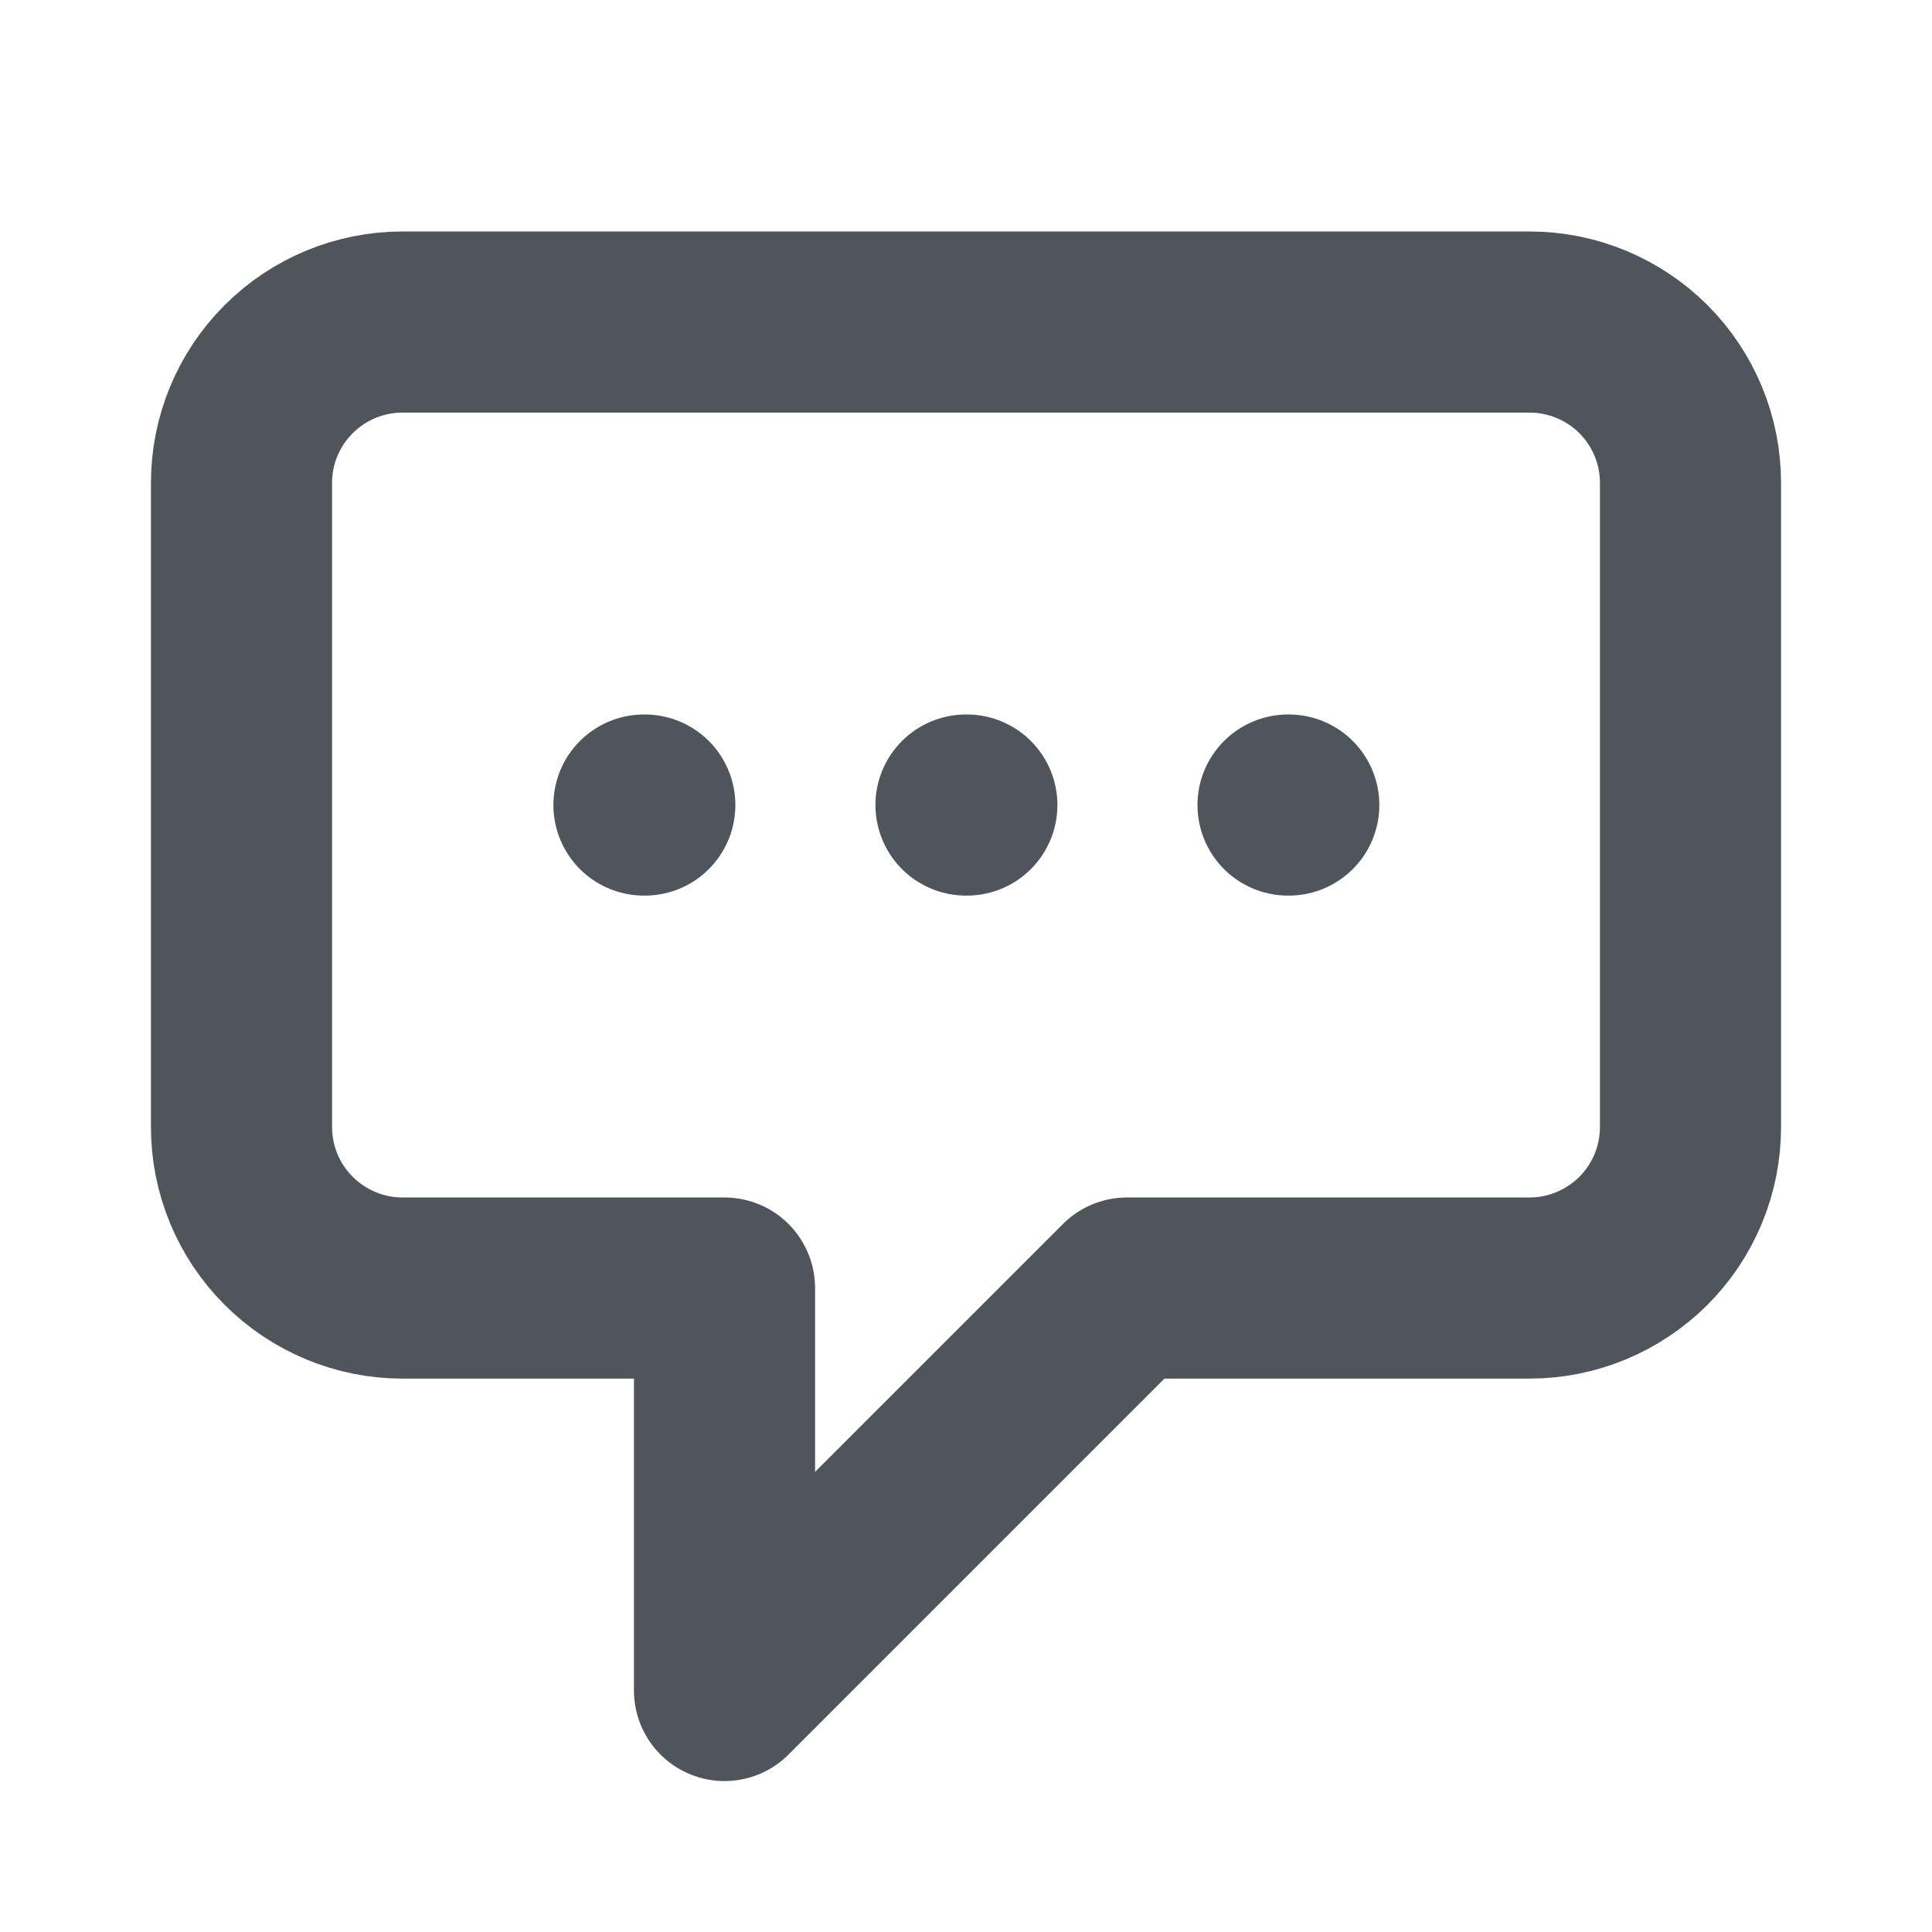
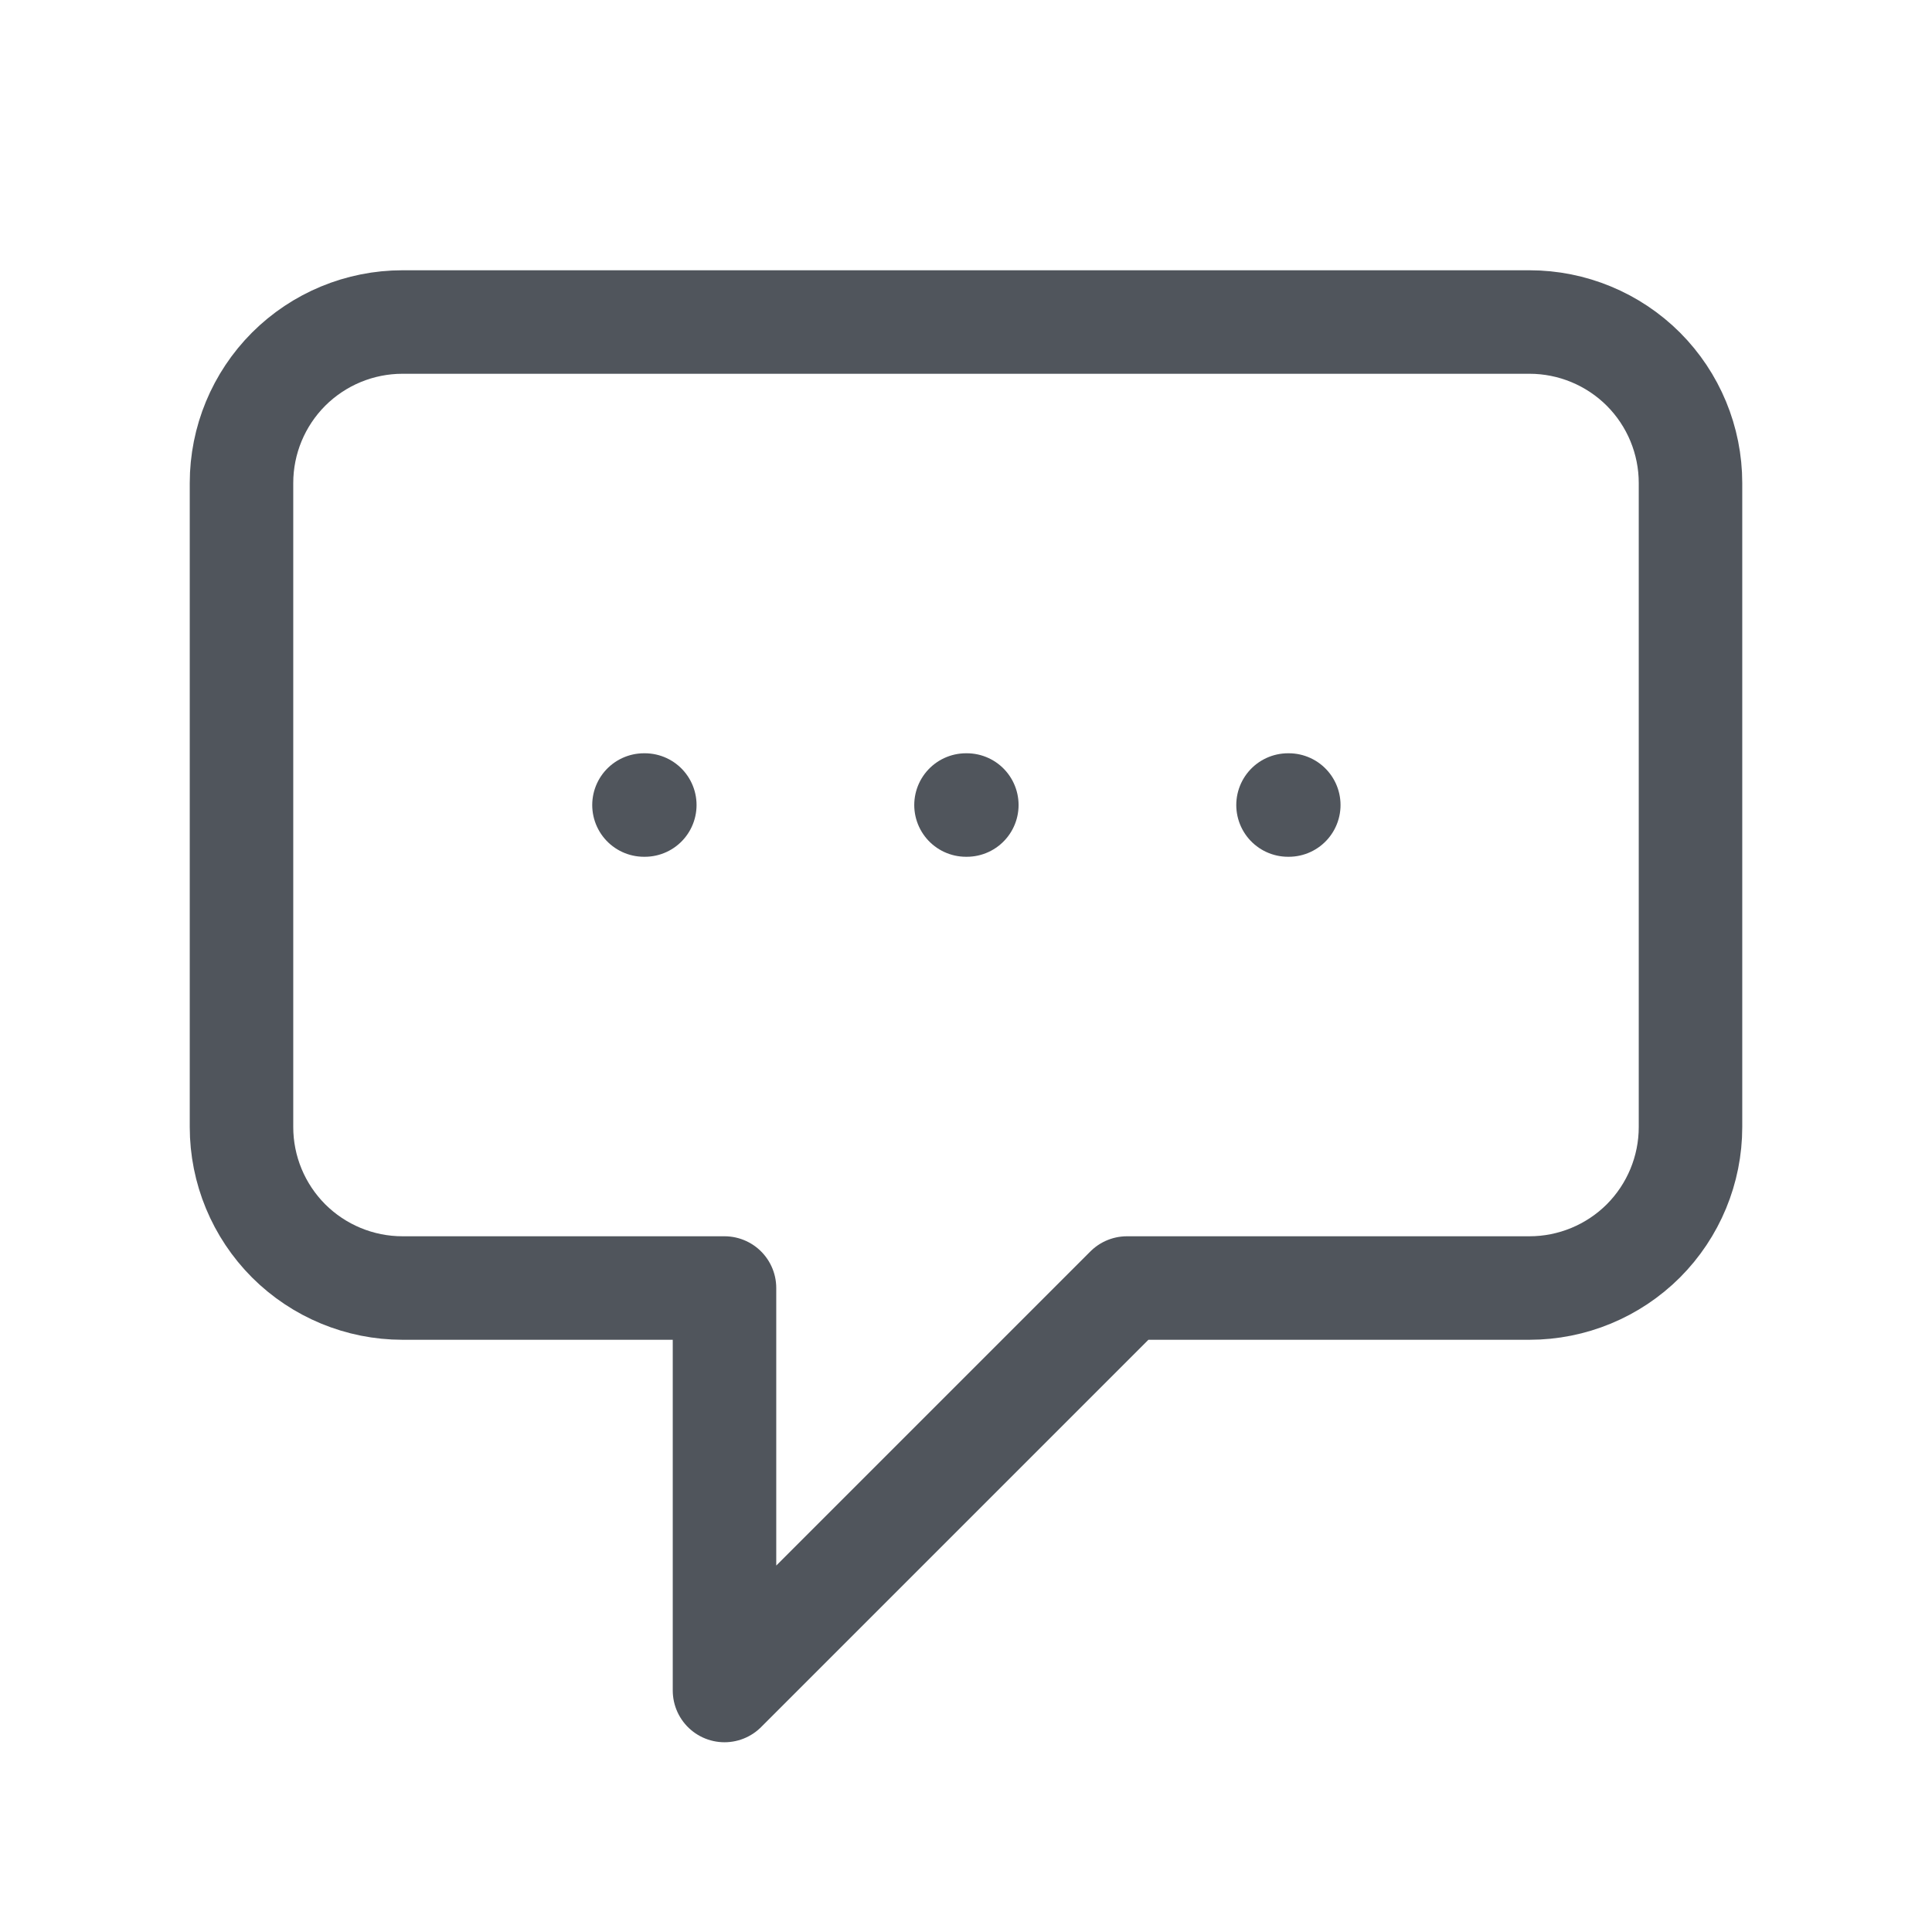
- <svg xmlns="http://www.w3.org/2000/svg" width="16" height="16" viewBox="0 0 16 16" fill="none">
-   <path d="M5.333 6.667H5.34M8 6.667H8.007M10.667 6.667H10.673M6 10.667H3.333C2.98 10.667 2.641 10.526 2.391 10.276C2.14 10.026 2 9.687 2 9.333V4C2 3.646 2.14 3.307 2.391 3.057C2.641 2.807 2.98 2.667 3.333 2.667H12.667C13.02 2.667 13.359 2.807 13.61 3.057C13.86 3.307 14 3.646 14 4V9.333C14 9.687 13.86 10.026 13.61 10.276C13.359 10.526 13.02 10.667 12.667 10.667H9.333L6 14V10.667Z" stroke="#50555C" stroke-width="1.5" stroke-linecap="round" stroke-linejoin="round" />
+ <svg xmlns="http://www.w3.org/2000/svg" width="28" height="28" viewBox="0 0 28 28" fill="none">
+   <path d="M9.333 11.667H9.345M14 11.667H14.012M18.667 11.667H18.678M10.5 18.667H5.833C5.214 18.667 4.621 18.421 4.183 17.984C3.746 17.546 3.5 16.953 3.5 16.334V7C3.5 6.381 3.746 5.788 4.183 5.35C4.621 4.913 5.214 4.667 5.833 4.667H22.167C22.785 4.667 23.379 4.913 23.817 5.35C24.254 5.788 24.5 6.381 24.5 7V16.334C24.5 16.953 24.254 17.546 23.817 17.984C23.379 18.421 22.785 18.667 22.167 18.667H16.333L10.5 24.5V18.667Z" stroke="#50555C" stroke-width="1.5" stroke-linecap="round" stroke-linejoin="round" />
</svg>
